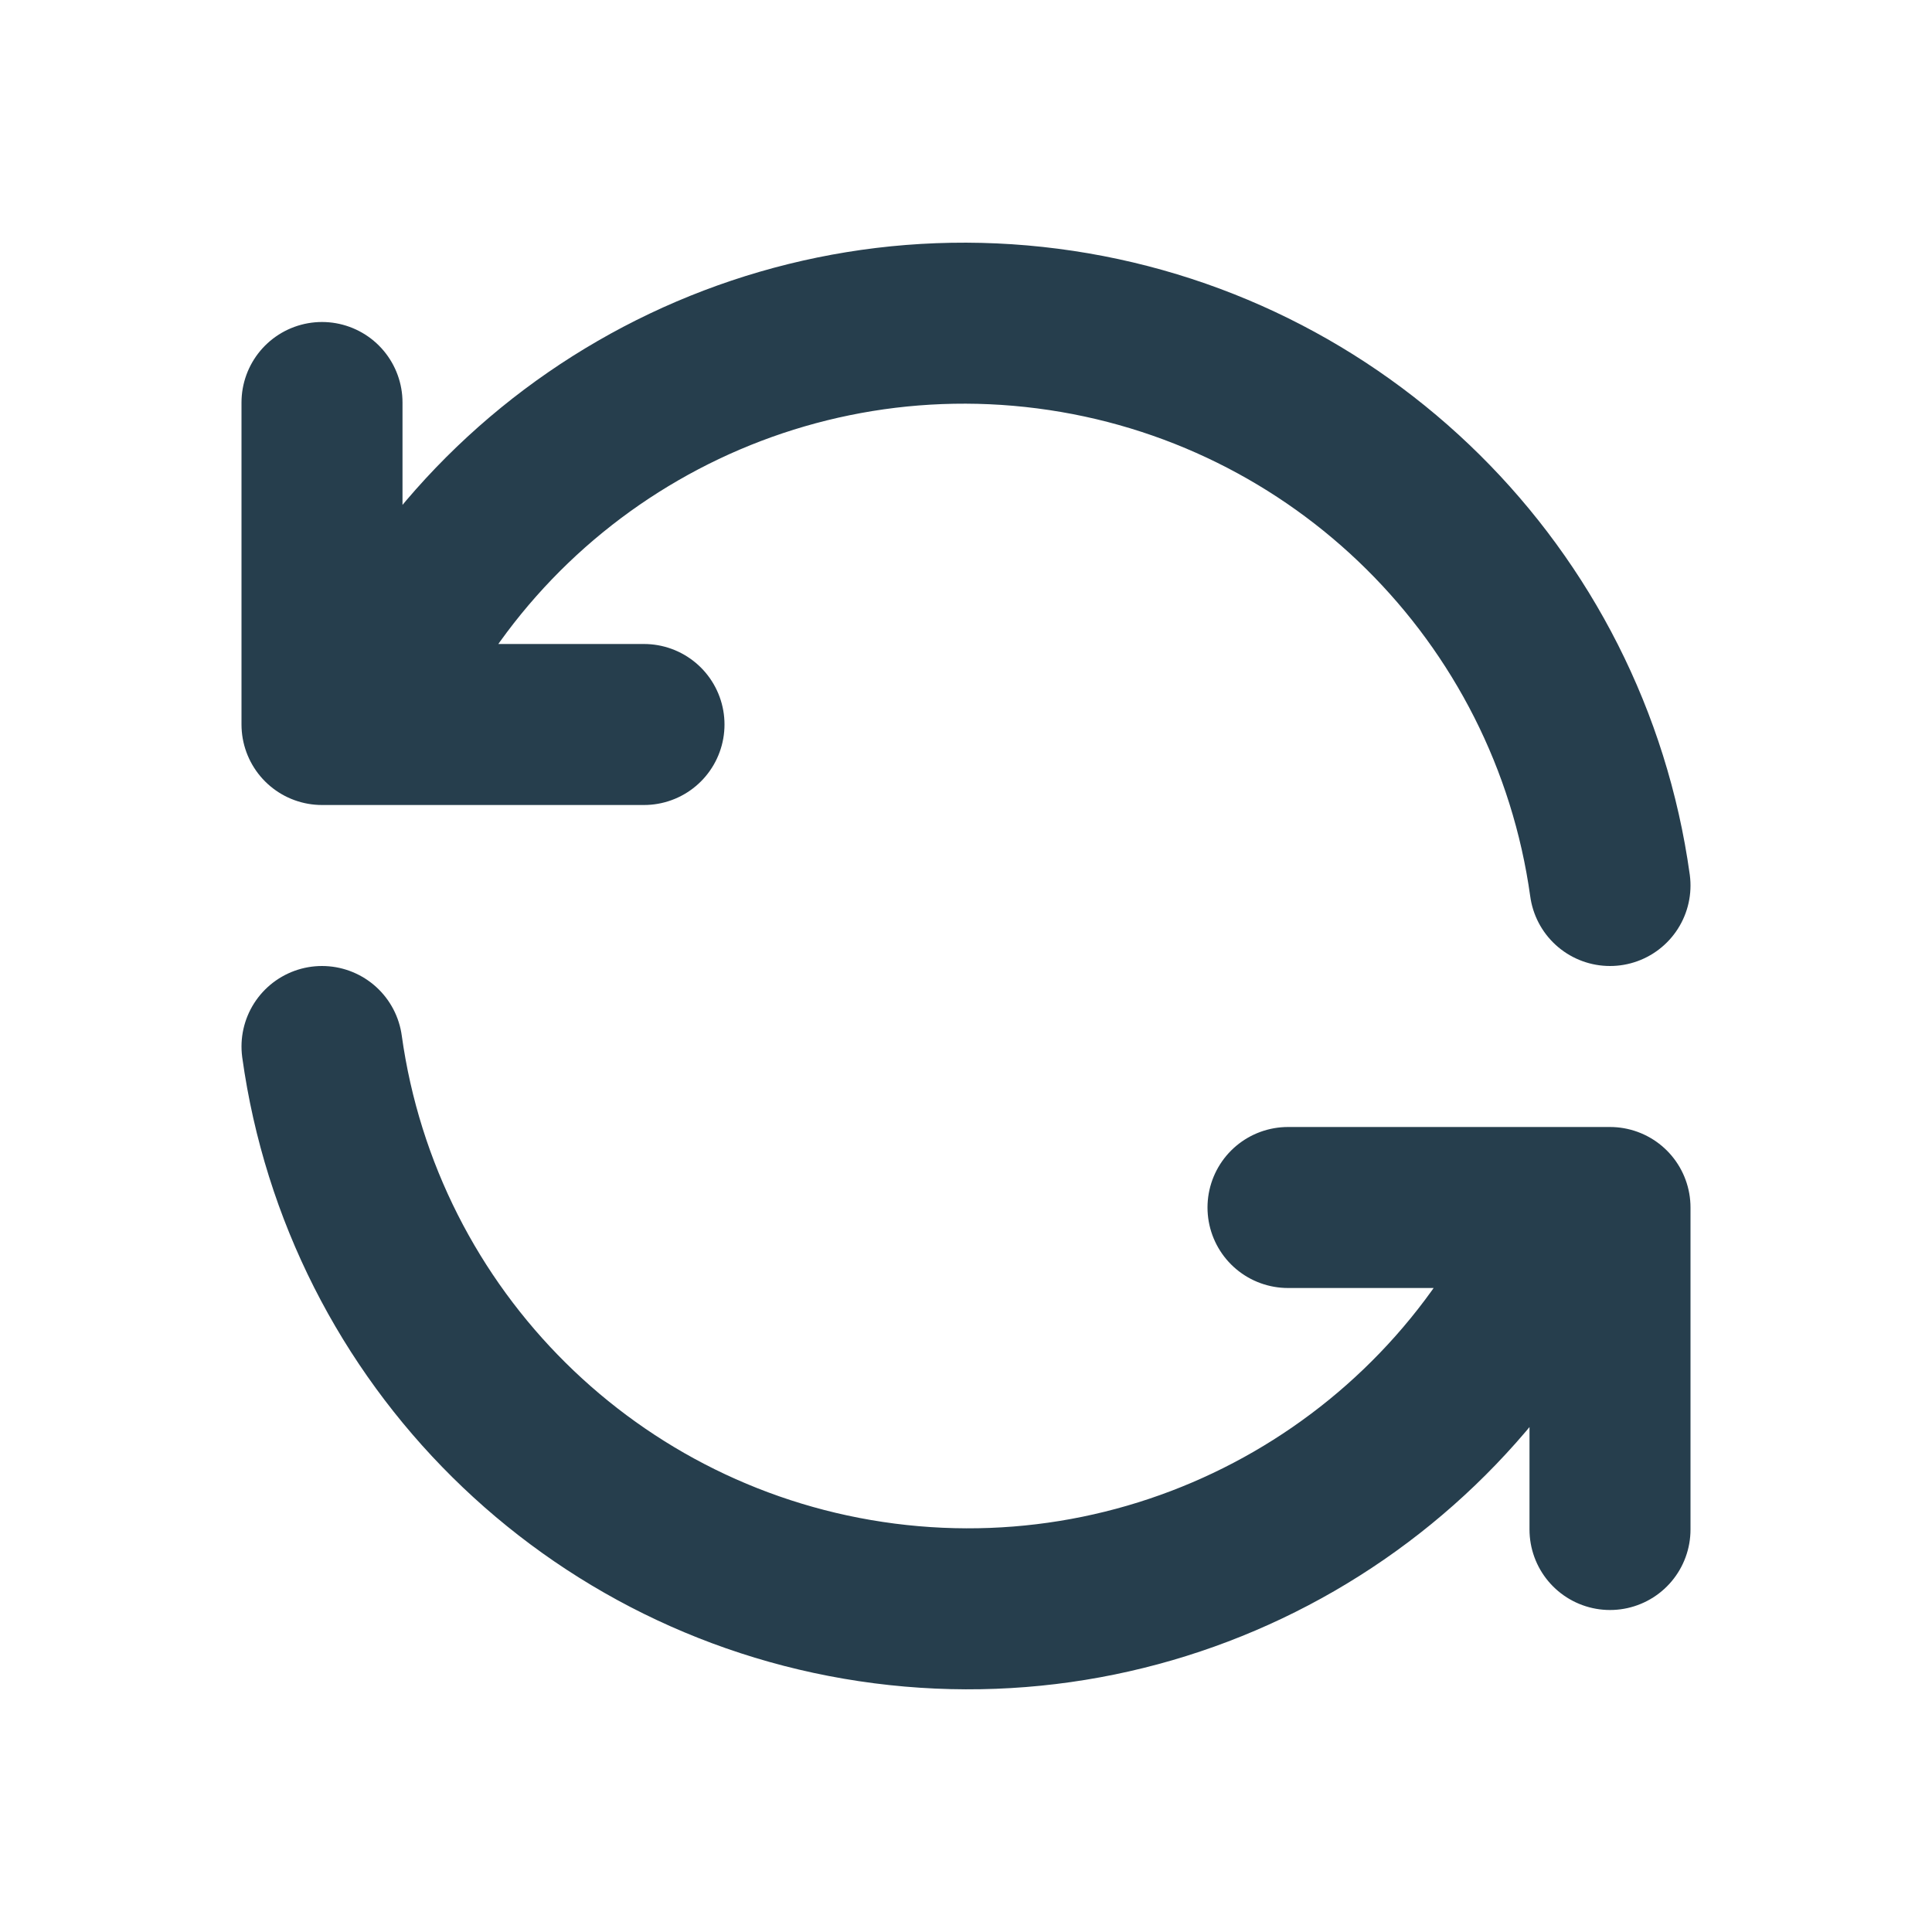
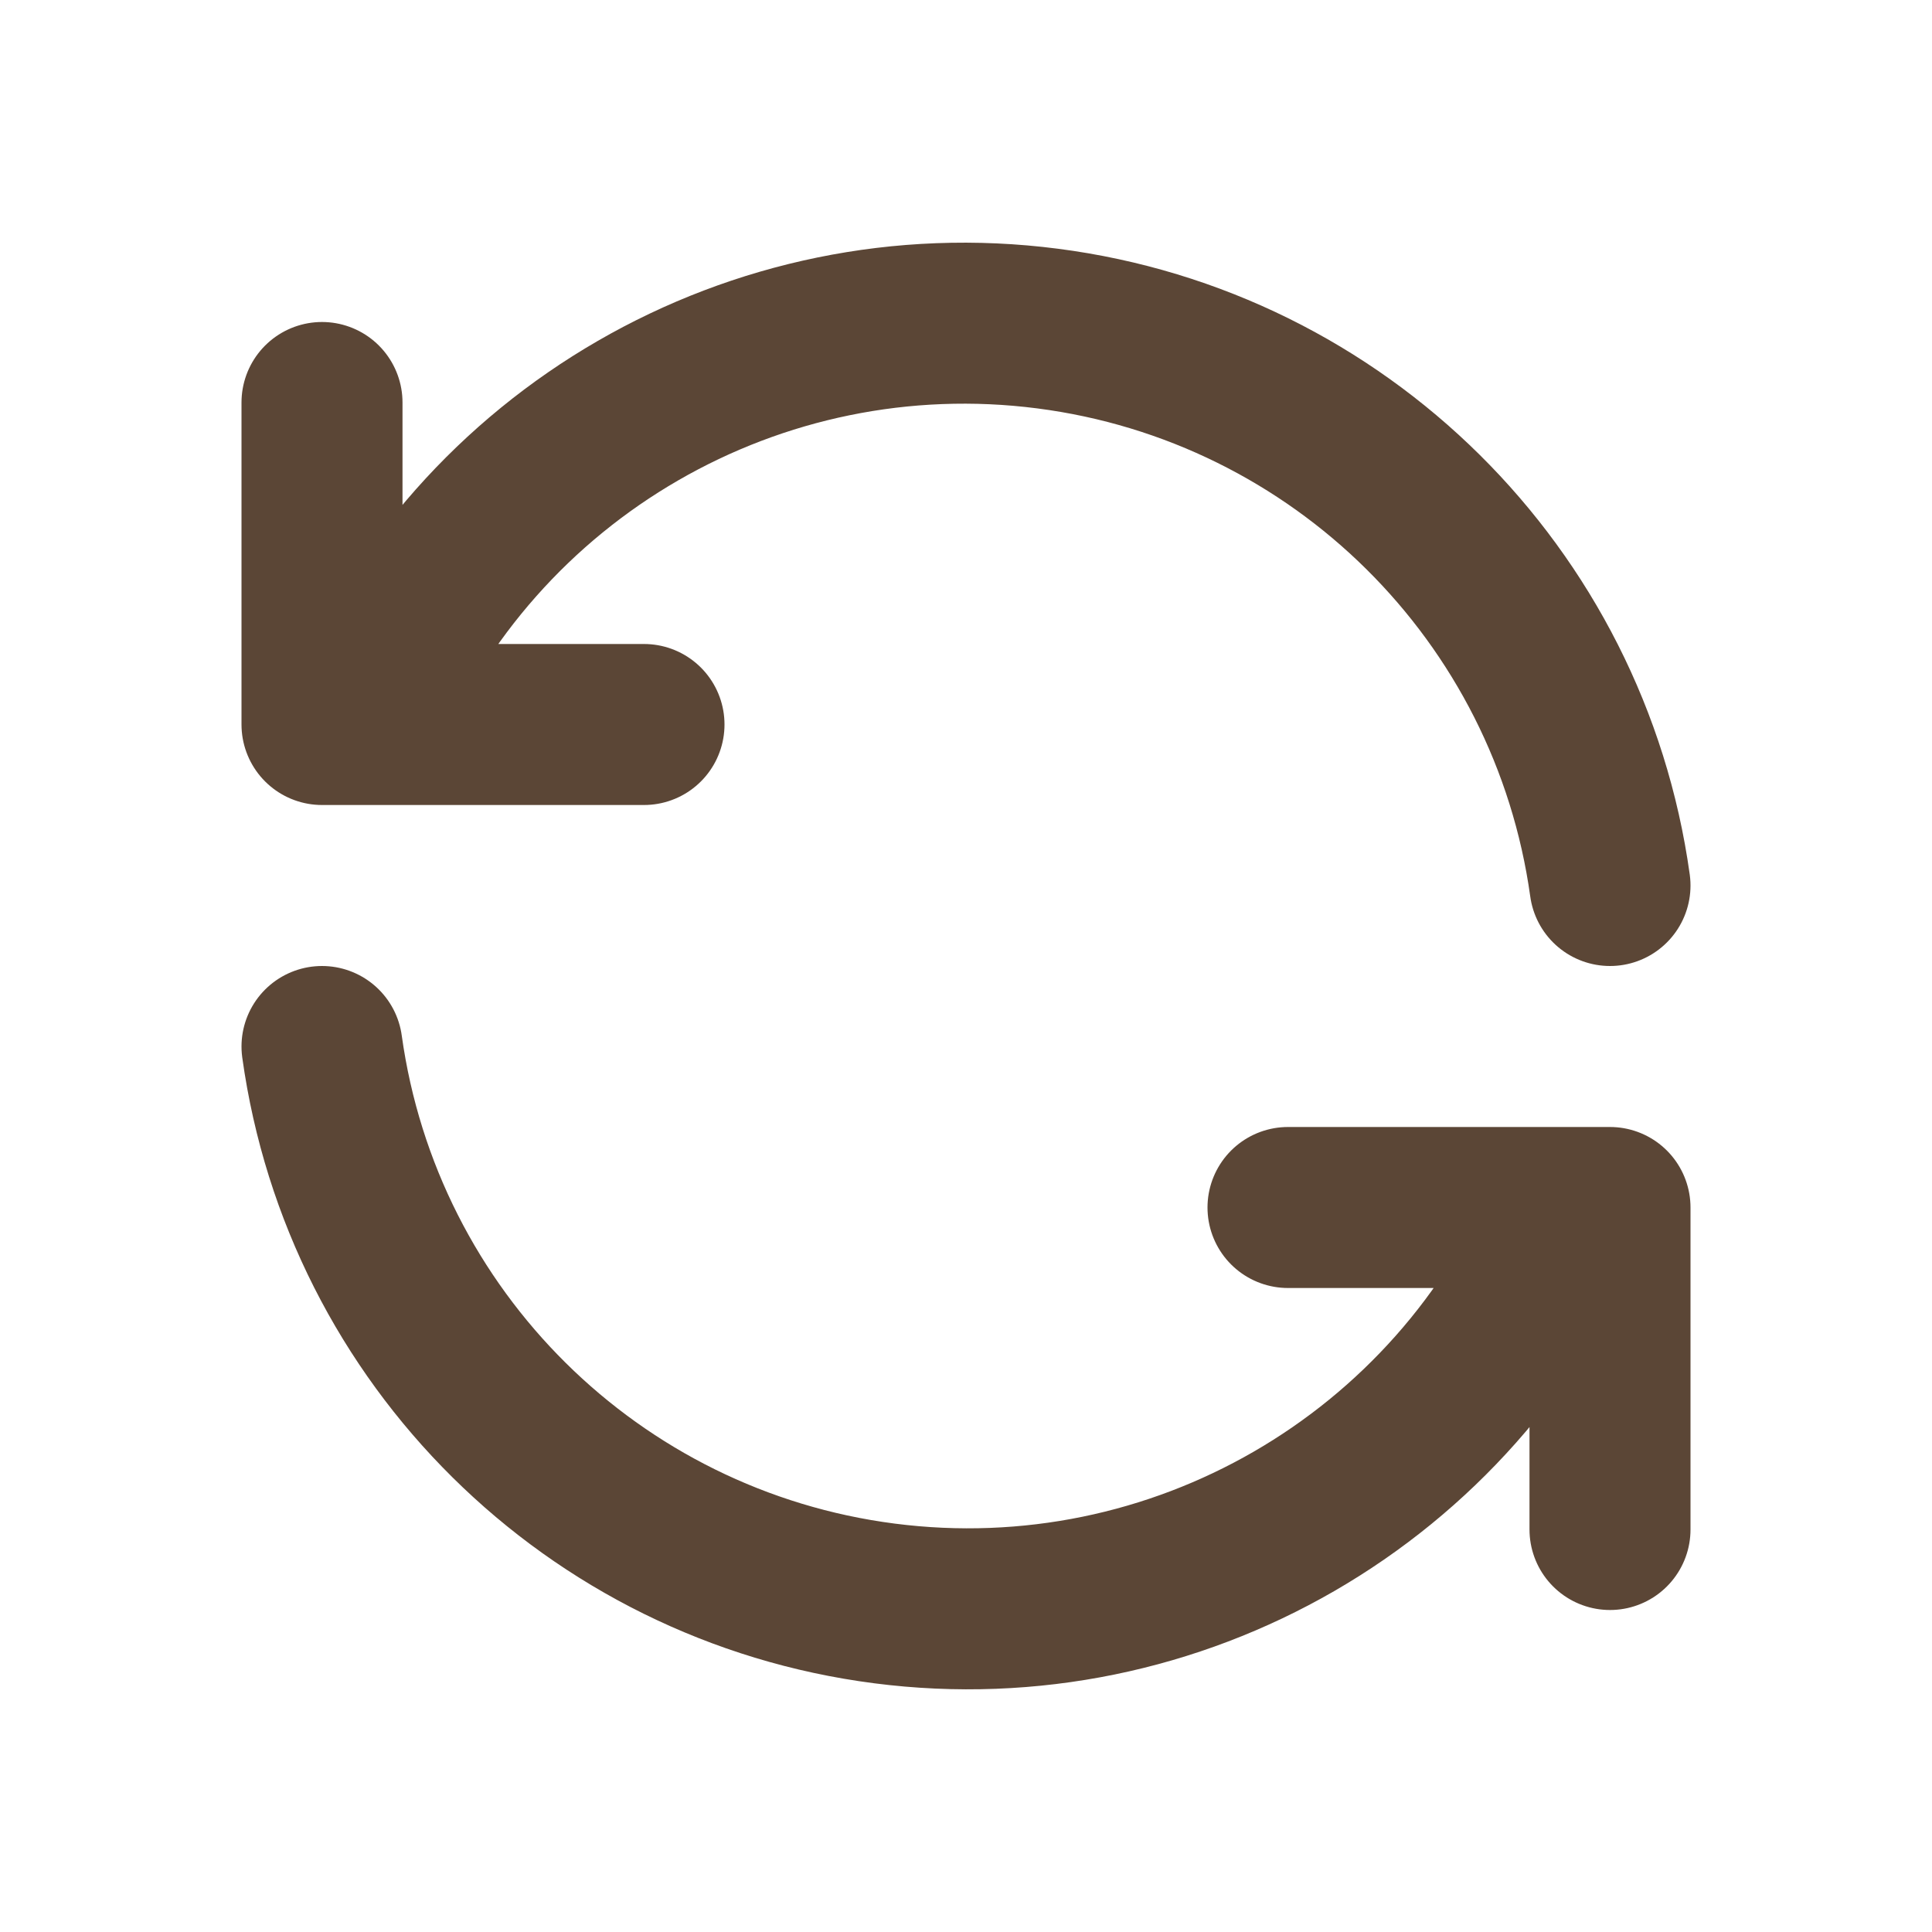
- <svg xmlns="http://www.w3.org/2000/svg" width="24" height="24" viewBox="0 0 24 24" fill="none" stroke="#263e4d" stroke-width="2" stroke-linecap="round" stroke-linejoin="round">
+ <svg xmlns="http://www.w3.org/2000/svg" width="24" height="24" viewBox="0 0 24 24" fill="none" stroke="#5b4636" stroke-width="2" stroke-linecap="round" stroke-linejoin="round">
  <path d="M20 11a8.1 8.1 0 0 0 -15.5 -2m-.5 -4v4h4" />
  <path d="M4 13a8.1 8.1 0 0 0 15.5 2m.5 4v-4h-4" />
</svg>
